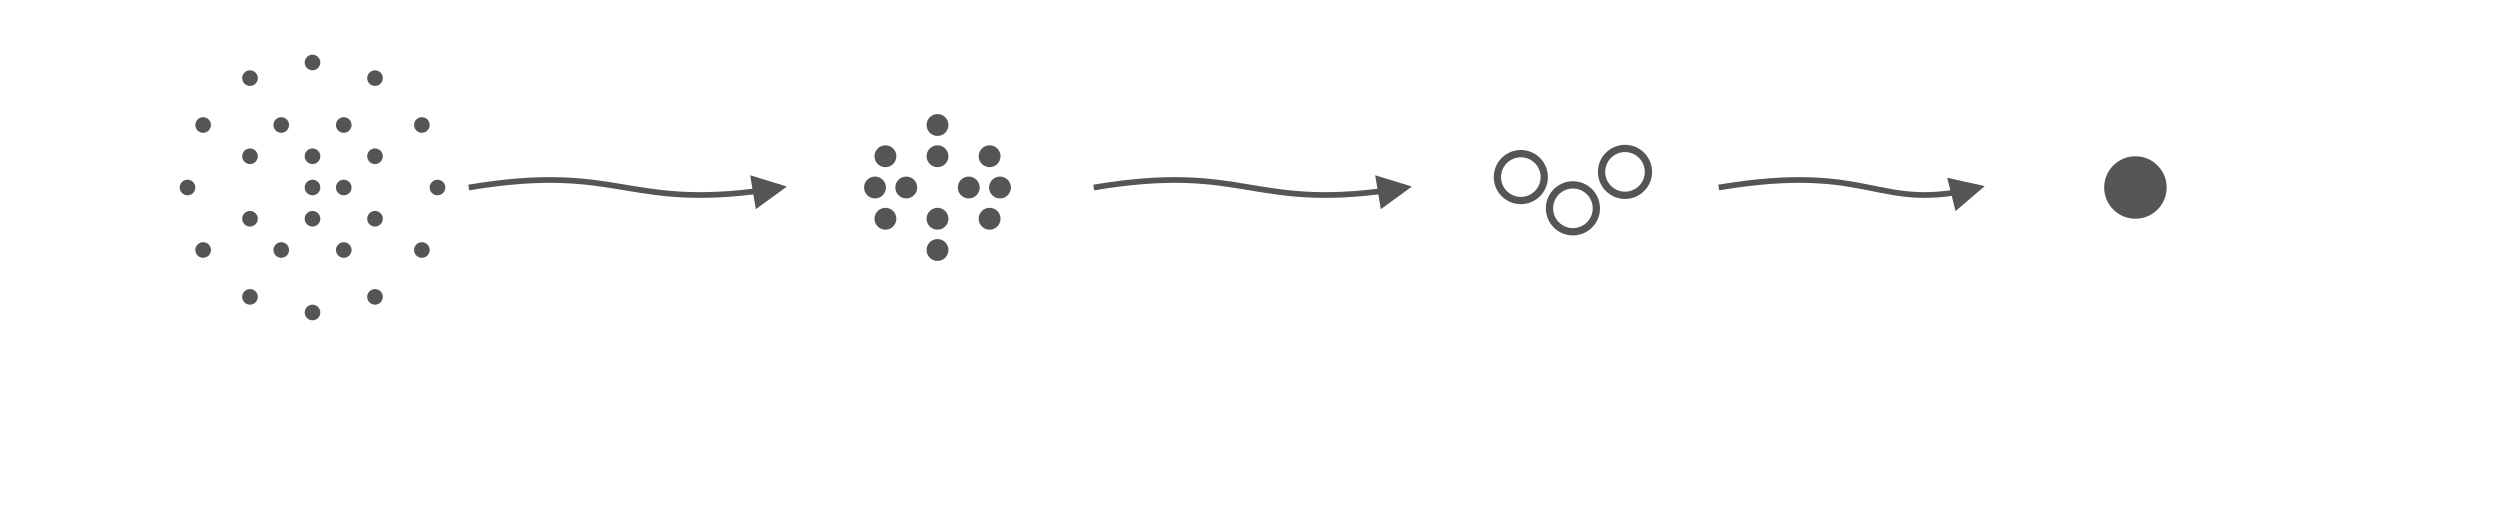
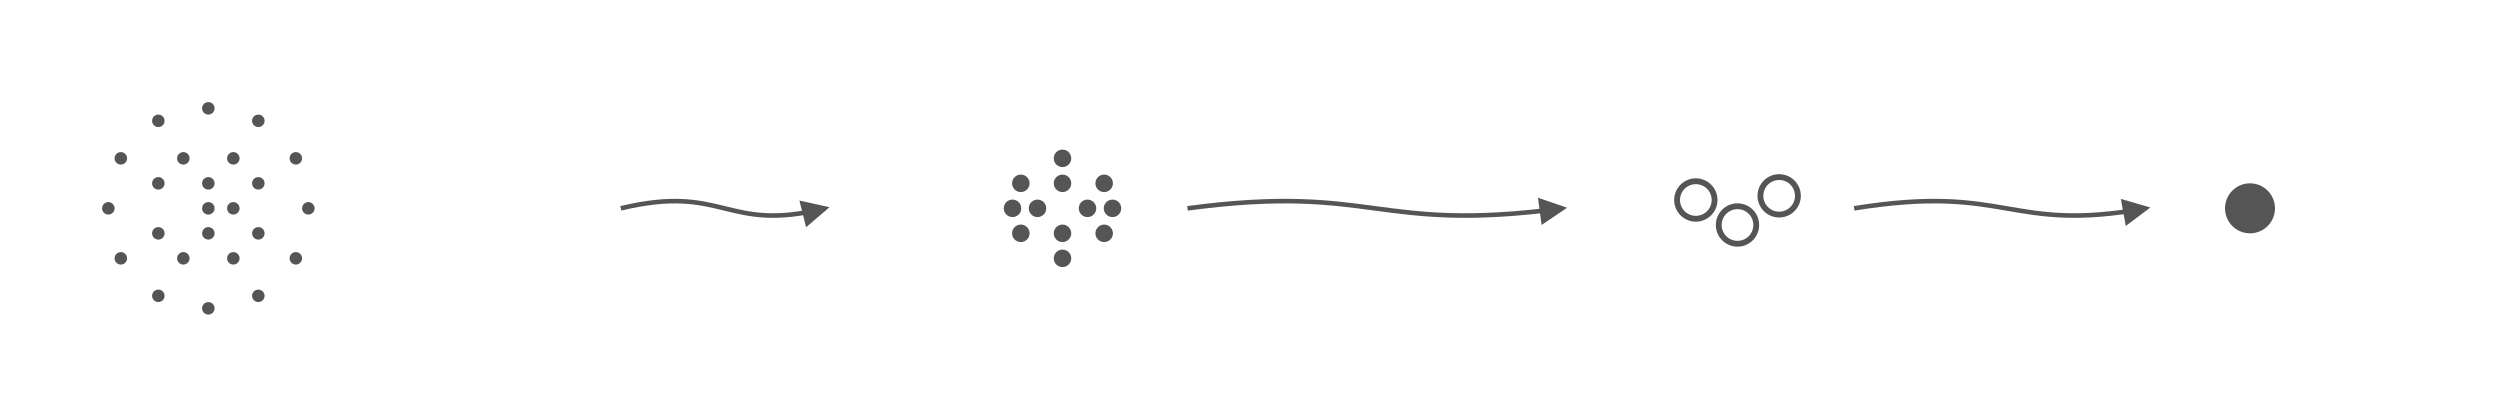
- <svg xmlns="http://www.w3.org/2000/svg" viewBox="0 0 480 100" width="480" height="100" style="background:white">
+ <svg xmlns="http://www.w3.org/2000/svg" viewBox="0 0 600 100" width="600" height="100" style="background:white">
  <style>
    .label { font-family: system-ui, sans-serif; font-size: 10px; fill: #555; text-anchor: middle; }
    .dot   { fill: #555; }
    .hollow { fill: none; stroke: #555; stroke-width: 1.4; }
    .arrow { fill: none; stroke: #555; stroke-width: 1.1; marker-end: url(#arrowhead); }
  </style>
  <defs>
    <marker id="arrowhead" markerWidth="6" markerHeight="6" refX="5" refY="3" orient="auto">
      <polygon points="0 0, 6 3, 0 6" fill="#555" />
    </marker>
  </defs>
-   <g transform="translate(60,36)">
+   <g transform="translate(50,50)">
    <circle class="dot" r="1.5" cx="0" cy="-24" />
    <circle class="dot" r="1.5" cx="12" cy="-21" />
    <circle class="dot" r="1.5" cx="21" cy="-12" />
    <circle class="dot" r="1.5" cx="24" cy="0" />
    <circle class="dot" r="1.5" cx="21" cy="12" />
    <circle class="dot" r="1.5" cx="12" cy="21" />
    <circle class="dot" r="1.5" cx="0" cy="24" />
    <circle class="dot" r="1.5" cx="-12" cy="21" />
    <circle class="dot" r="1.5" cx="-21" cy="12" />
    <circle class="dot" r="1.5" cx="-24" cy="0" />
    <circle class="dot" r="1.5" cx="-21" cy="-12" />
    <circle class="dot" r="1.5" cx="-12" cy="-21" />
    <circle class="dot" r="1.5" cx="6" cy="-12" />
    <circle class="dot" r="1.5" cx="12" cy="-6" />
    <circle class="dot" r="1.5" cx="12" cy="6" />
    <circle class="dot" r="1.5" cx="6" cy="12" />
    <circle class="dot" r="1.5" cx="-6" cy="12" />
    <circle class="dot" r="1.5" cx="-12" cy="6" />
    <circle class="dot" r="1.5" cx="-12" cy="-6" />
    <circle class="dot" r="1.5" cx="-6" cy="-12" />
    <circle class="dot" r="1.5" cx="0" cy="0" />
    <circle class="dot" r="1.5" cx="0" cy="-6" />
    <circle class="dot" r="1.5" cx="6" cy="0" />
    <circle class="dot" r="1.5" cx="0" cy="6" />
  </g>
-   <path class="arrow" d="M90,36 C120,31 120,41 150,36" />
-   <g transform="translate(180,36)">
+   <path class="arrow" d="M149,50 C174,44 174,56 198,50" />
+   <g transform="translate(255,50)">
    <circle class="dot" r="2.1" cx="0" cy="-12" />
    <circle class="dot" r="2.1" cx="10" cy="-6" />
    <circle class="dot" r="2.1" cx="12" cy="0" />
    <circle class="dot" r="2.1" cx="10" cy="6" />
    <circle class="dot" r="2.1" cx="0" cy="12" />
    <circle class="dot" r="2.1" cx="-10" cy="6" />
    <circle class="dot" r="2.1" cx="-12" cy="0" />
    <circle class="dot" r="2.1" cx="-10" cy="-6" />
    <circle class="dot" r="2.1" cx="6" cy="0" />
    <circle class="dot" r="2.1" cx="-6" cy="0" />
    <circle class="dot" r="2.1" cx="0" cy="-6" />
    <circle class="dot" r="2.1" cx="0" cy="6" />
  </g>
-   <path class="arrow" d="M210,36 C240,31 240,41 270,36" />
-   <g transform="translate(300,36)">
+   <path class="arrow" d="M285,50 C330,44 330,56 375,50" />
+   <g transform="translate(415,50)">
    <circle class="hollow" r="4.5" cx="-8" cy="-2" />
    <circle class="hollow" r="4.5" cx="2" cy="4" />
    <circle class="hollow" r="4.5" cx="12" cy="-3" />
  </g>
-   <path class="arrow" d="M330,36 C360,31 360,41 380,36" />
-   <g transform="translate(410,36)">
+   <path class="arrow" d="M445,50 C482,44 482,56 515,50" />
+   <g transform="translate(540,50)">
    <circle class="dot" r="6" cx="0" cy="0" />
  </g>
</svg>
